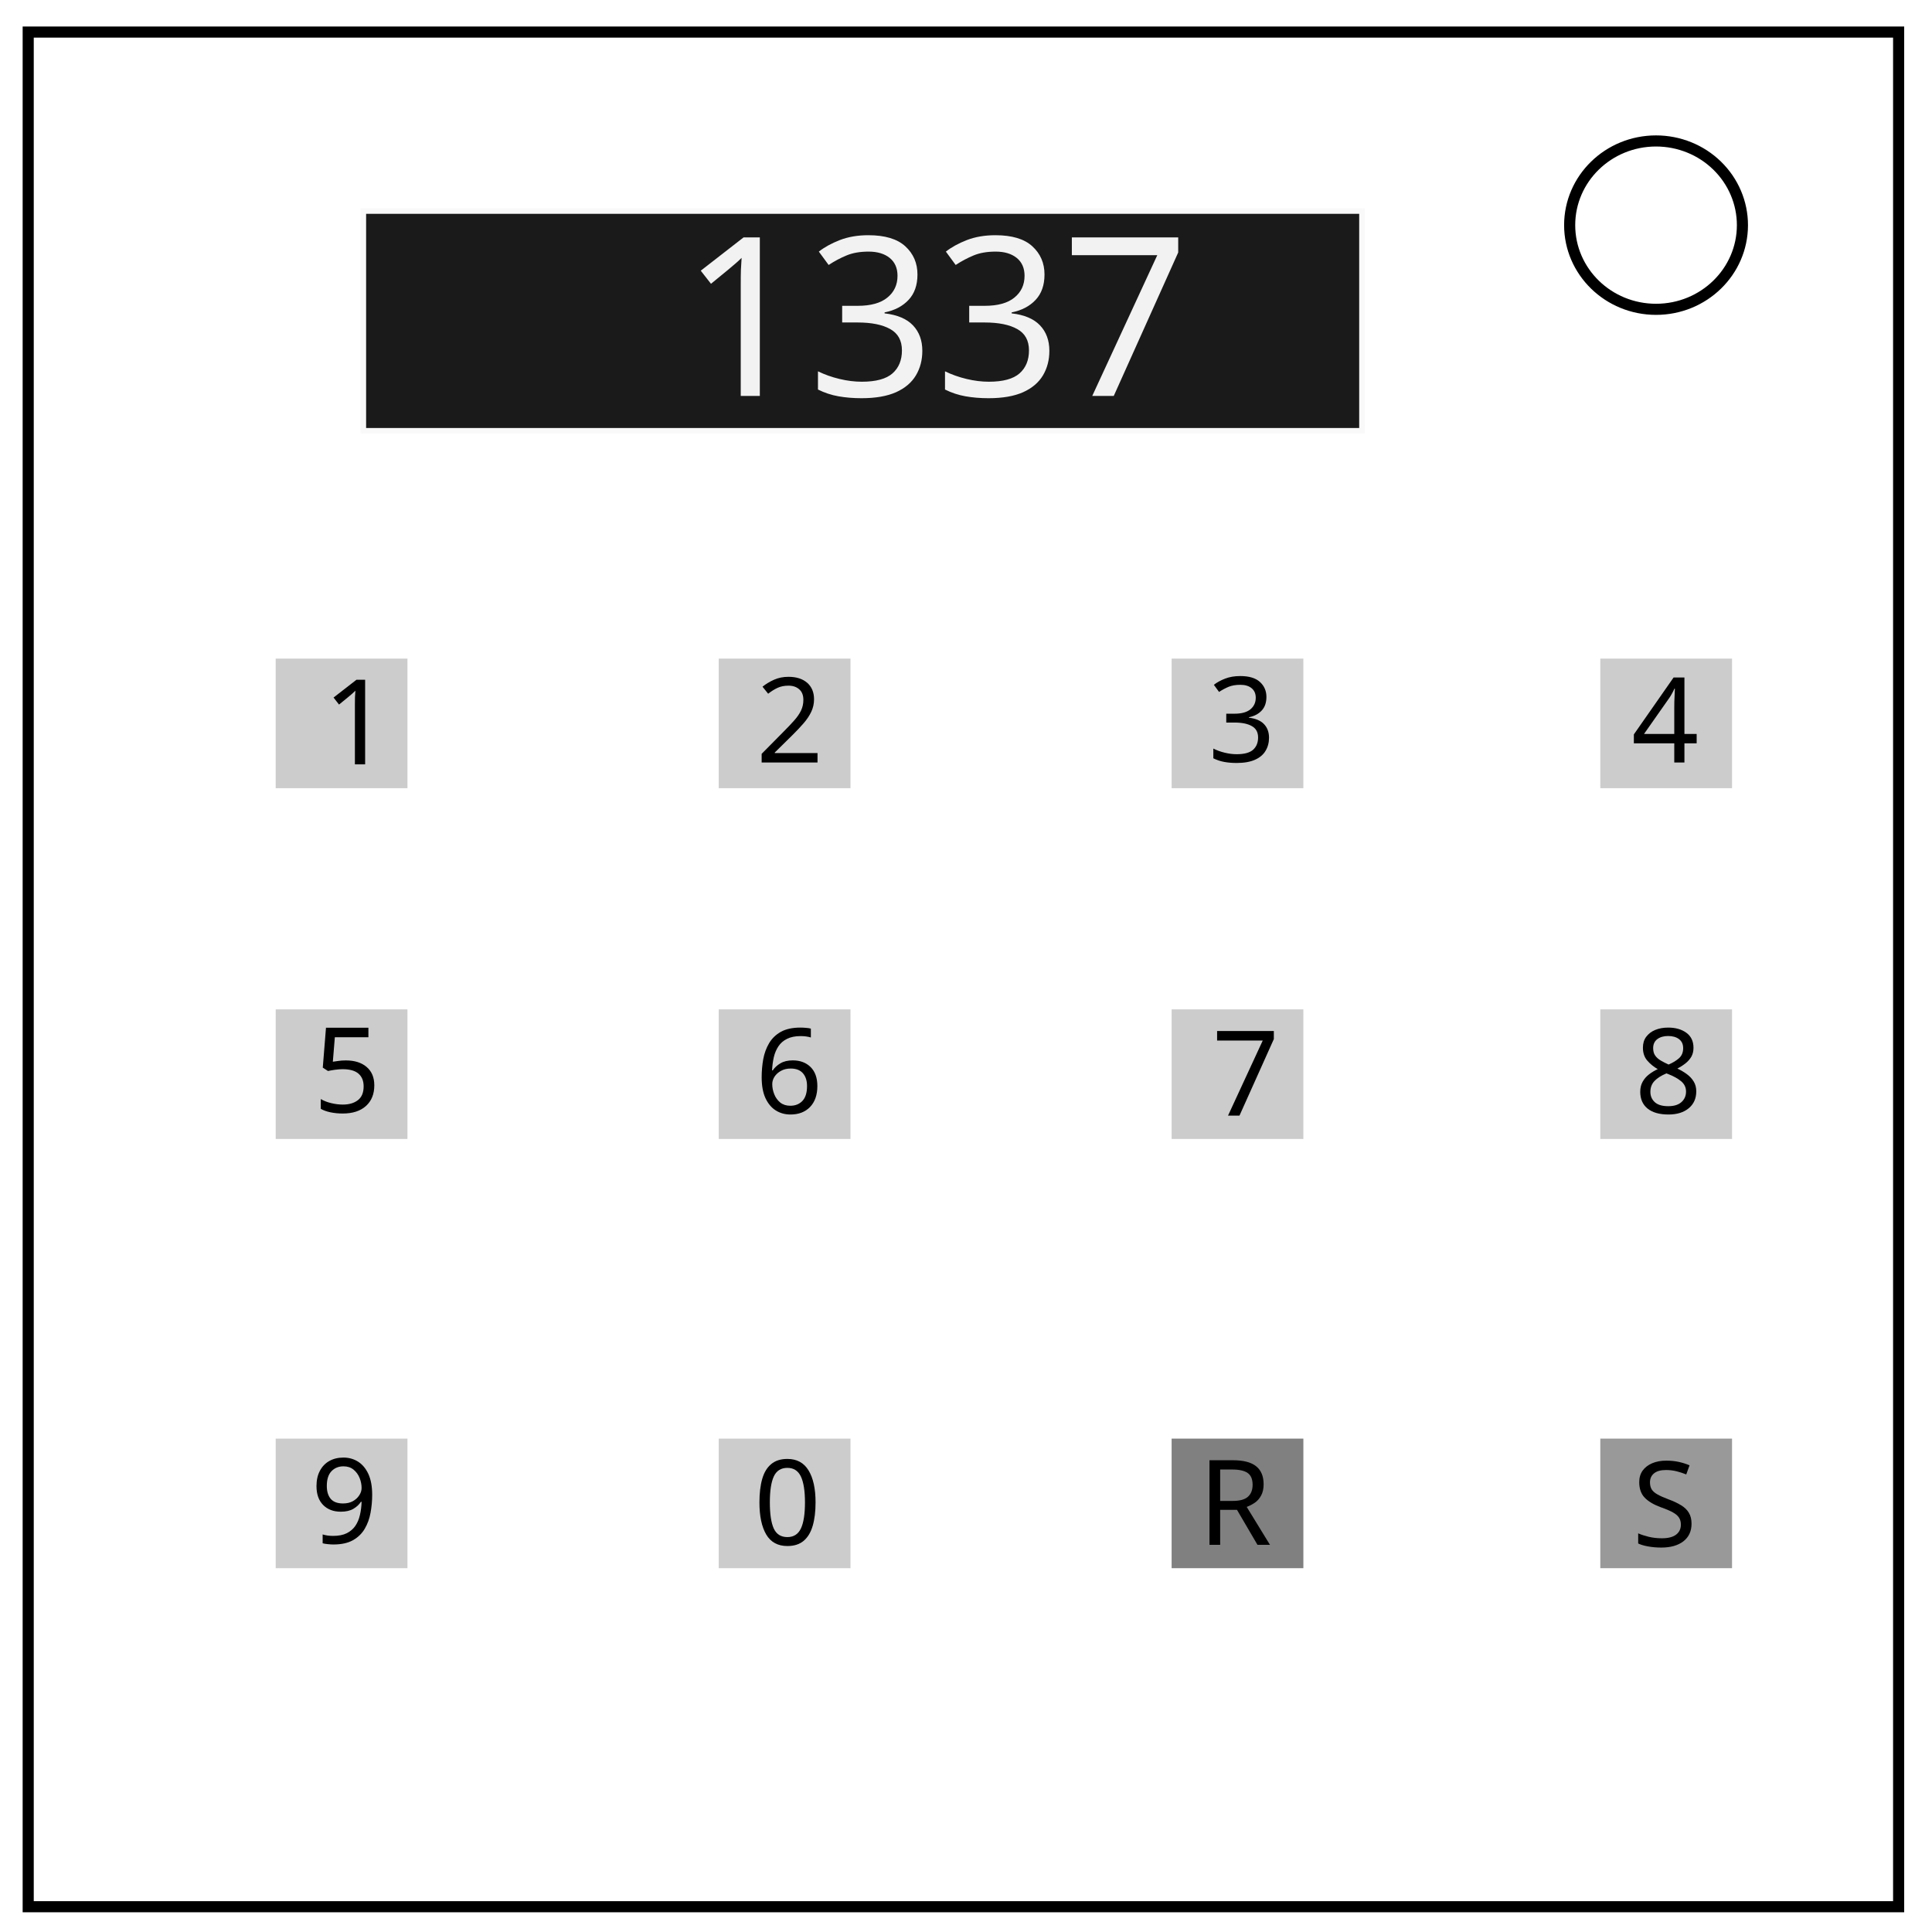
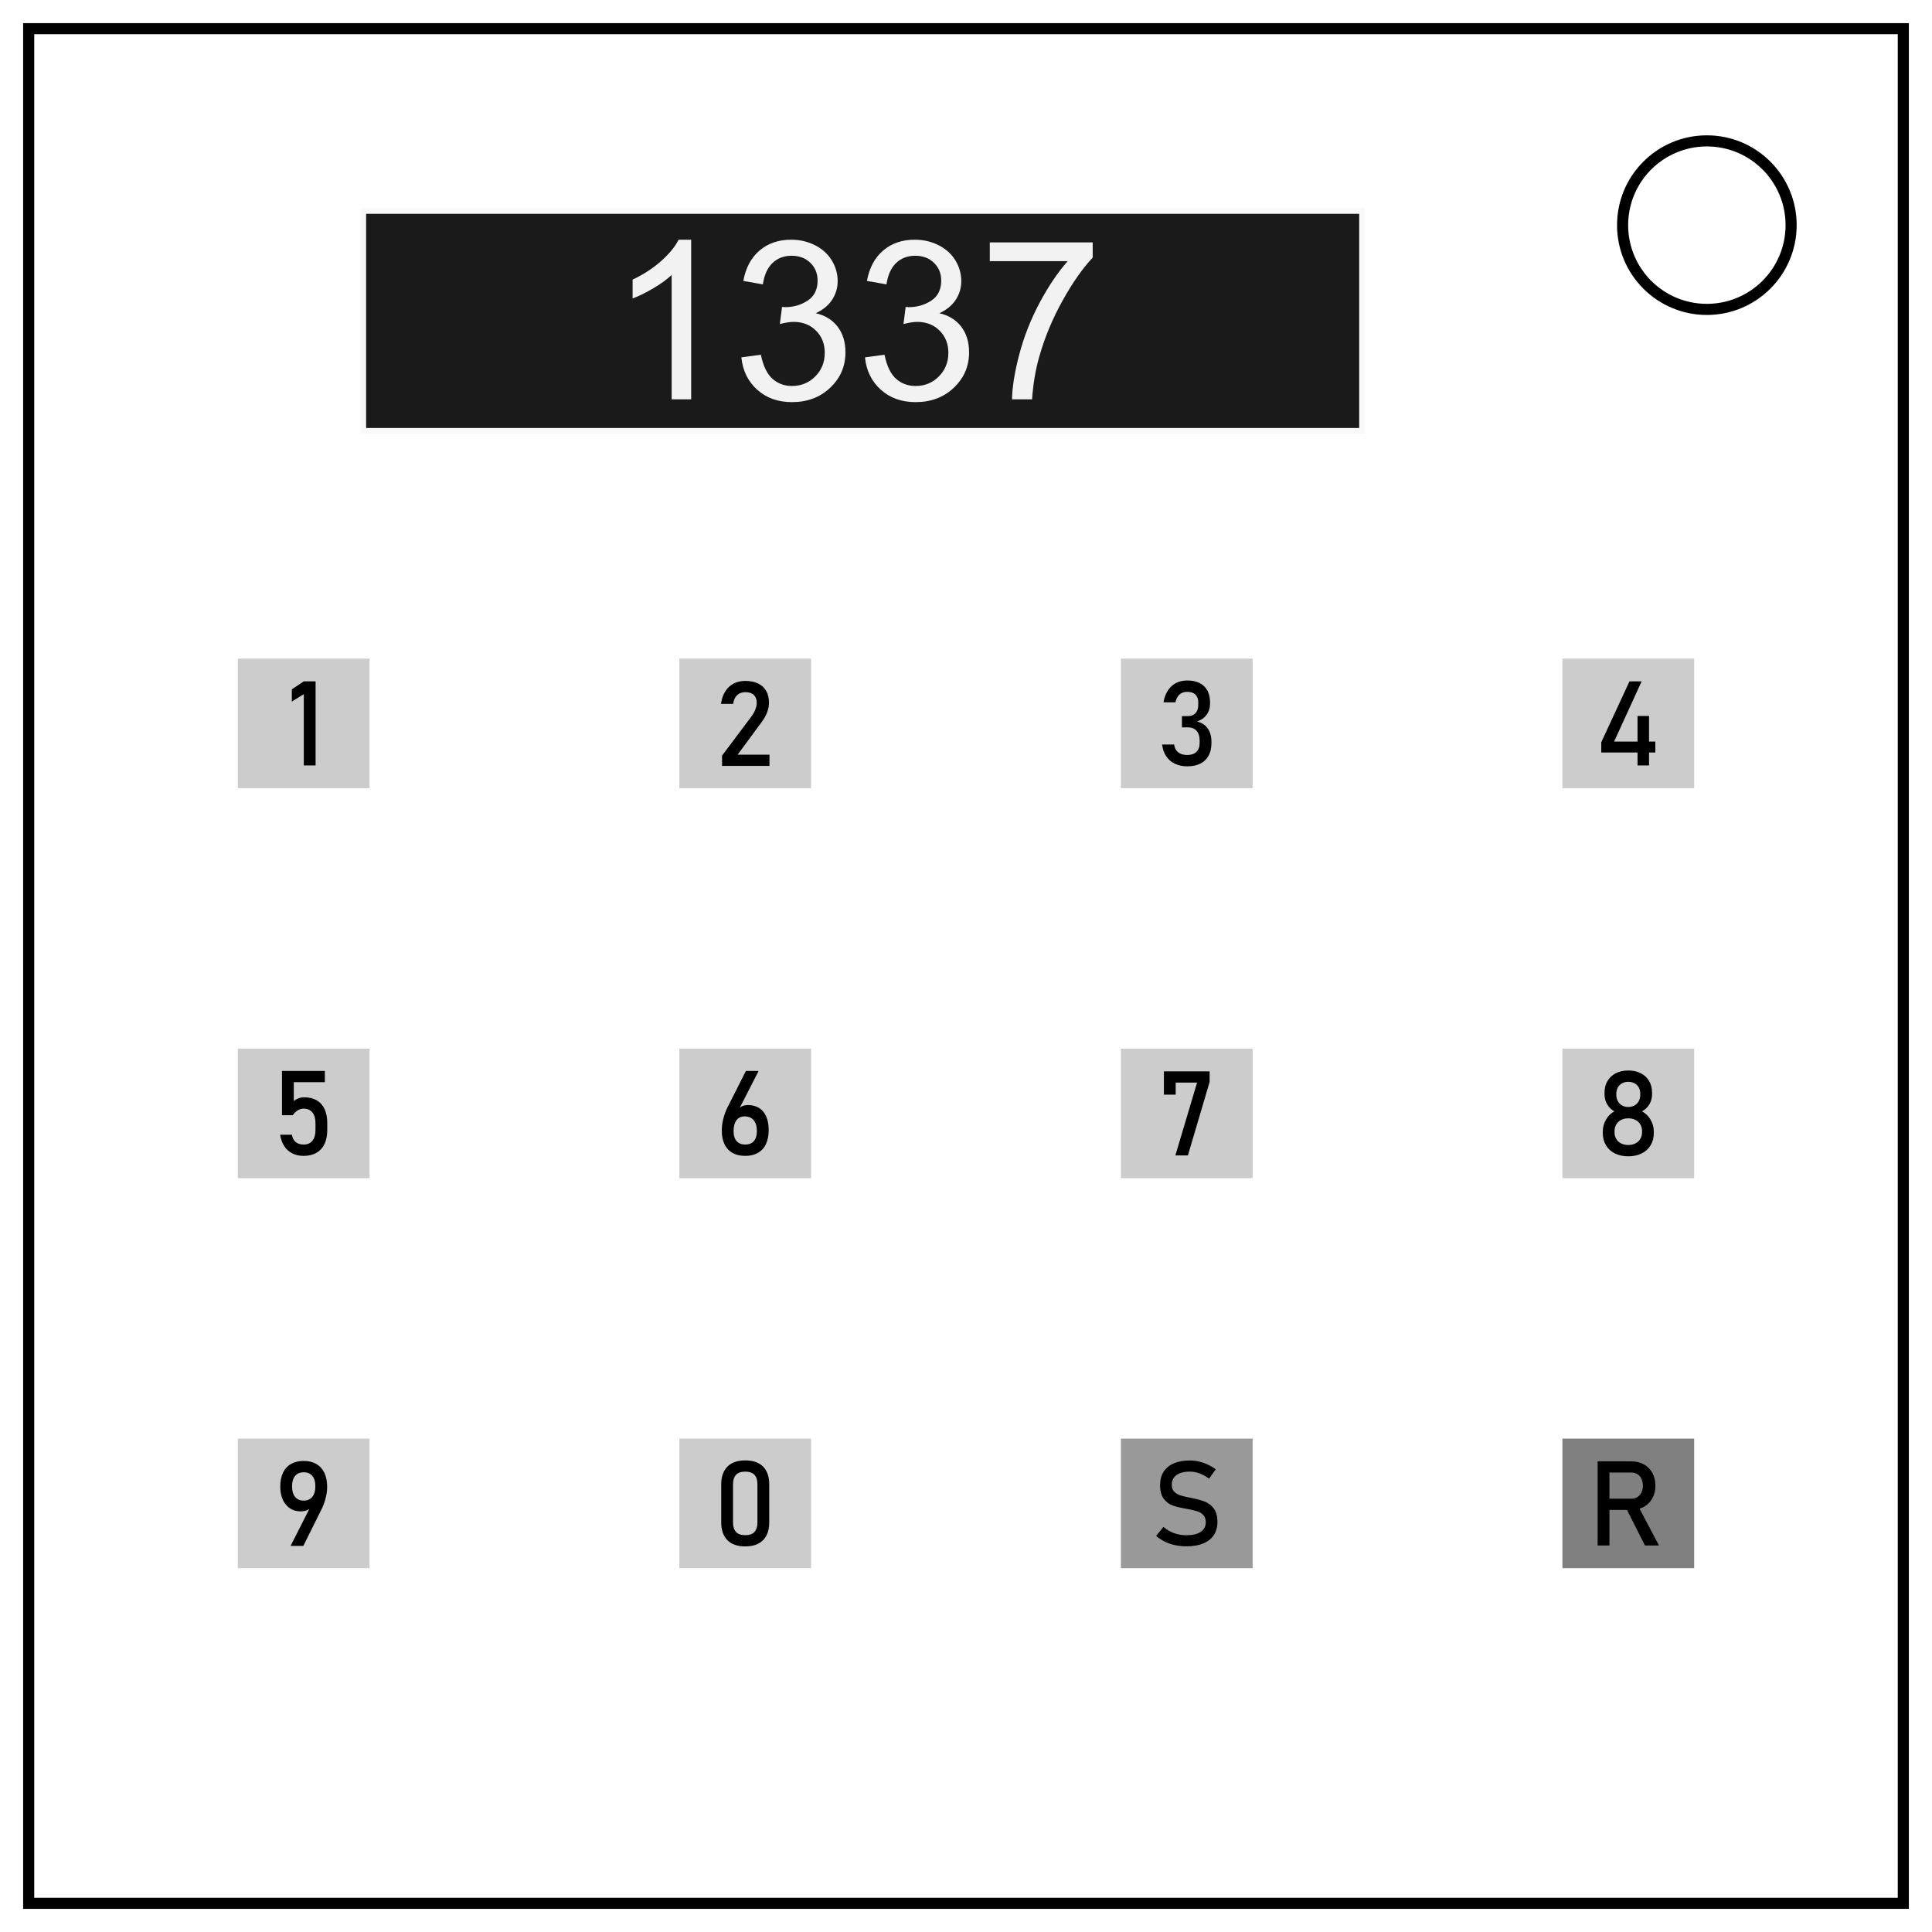
- <svg xmlns="http://www.w3.org/2000/svg" viewBox="0 0 348 348" fill="none" version="1.1" id="svg70">
-   <defs id="defs74" />
-   <path d="M5.08 5.776h336.91v337.67H5.08z" stroke-width="2" stroke="#000" id="path10" />
-   <path d="M282.734 40.554c0-8.376 6.966-15.165 15.56-15.165 4.126 0 8.084 1.594 11 4.44 2.92 2.842 4.56 6.7 4.56 10.722 0 8.376-6.967 15.165-15.56 15.165-8.594 0-15.56-6.79-15.56-15.166z" stroke-width="2" stroke="#000" id="path12" />
-   <rect style="fill:#1a1a1a;stroke:#f9f9f9" id="rect78" width="179.878" height="39.581" x="65.446" y="38.014" />
-   <text xml:space="preserve" style="font-style:normal;font-variant:normal;font-weight:normal;font-stretch:normal;font-size:40px;line-height:1.25;font-family:'antro Vectra';-inkscape-font-specification:'antro Vectra';letter-spacing:0px;word-spacing:0px;fill:#f2f2f2;fill-opacity:1;stroke:none;" x="122.662" y="71.324" id="text82">
-     <tspan id="tspan80" x="122.662" y="71.324" style="font-style:normal;font-variant:normal;font-weight:normal;font-stretch:normal;font-family:digital-7;-inkscape-font-specification:digital-7;fill:#f2f2f2;">1337</tspan>
-   </text>
-   <rect style="fill:#f2f2f2;stroke:#f9f9f9" id="rect19" width="22.73" height="22.338" x="50.162" y="119.135" />
-   <rect style="fill:#cccccc;stroke:#cccccc" id="rect19-9" width="22.73" height="22.338" x="50.162" y="119.135" />
-   <rect style="fill:#cccccc;stroke:#cccccc" id="rect19-2" width="22.73" height="22.338" x="288.753" y="119.135" />
-   <rect style="fill:#999999;stroke:#999999" id="rect19-7" width="22.73" height="22.338" x="288.753" y="259.63" />
-   <rect style="fill:#cccccc;stroke:#cccccc" id="rect19-4" width="22.73" height="22.338" x="211.538" y="119.135" />
-   <rect style="fill:#808080;stroke:#808080" id="rect19-98" width="22.73" height="22.338" x="211.538" y="259.63" />
-   <rect style="fill:#cccccc;stroke:#cccccc" id="rect19-97" width="22.73" height="22.338" x="129.962" y="119.135" />
-   <rect style="fill:#cccccc;stroke:#cccccc" id="rect19-23" width="22.73" height="22.338" x="129.962" y="259.63" />
-   <rect style="fill:#cccccc;stroke:#cccccc" id="rect19-26" width="22.73" height="22.338" x="50.162" y="259.63" />
-   <rect style="fill:#cccccc;stroke:#cccccc" id="rect19-5" width="22.73" height="22.338" x="50.162" y="182.316" />
-   <rect style="fill:#cccccc;stroke:#cccccc" id="rect19-6" width="22.73" height="22.338" x="288.753" y="182.316" />
-   <rect style="fill:#cccccc;stroke:#cccccc" id="rect19-51" width="22.73" height="22.338" x="211.538" y="182.316" />
-   <rect style="fill:#cccccc;stroke:#cccccc" id="rect19-43" width="22.73" height="22.338" x="129.962" y="182.316" />
-   <text xml:space="preserve" style="font-style:normal;font-variant:normal;font-weight:normal;font-stretch:normal;font-size:40px;line-height:1.25;font-family:'antro Vectra';-inkscape-font-specification:'antro Vectra';letter-spacing:0px;word-spacing:0px;fill:#000000;fill-opacity:1;stroke:none" x="58.193" y="137.674" id="text110">
-     <tspan id="tspan108" x="58.193" y="137.674" style="font-style:normal;font-variant:normal;font-weight:normal;font-stretch:normal;font-size:21.333px;font-family:Bahnschrift;-inkscape-font-specification:Bahnschrift">1</tspan>
-   </text>
-   <text xml:space="preserve" style="font-style:normal;font-variant:normal;font-weight:normal;font-stretch:normal;font-size:40px;line-height:1.25;font-family:'antro Vectra';-inkscape-font-specification:'antro Vectra';letter-spacing:0px;word-spacing:0px;fill:#000000;fill-opacity:1;stroke:none" x="56.439" y="200.351" id="text110-12">
-     <tspan id="tspan108-6" x="56.439" y="200.351" style="font-style:normal;font-variant:normal;font-weight:normal;font-stretch:normal;font-size:21.333px;font-family:Bahnschrift;-inkscape-font-specification:Bahnschrift">5</tspan>
-   </text>
-   <text xml:space="preserve" style="font-style:normal;font-variant:normal;font-weight:normal;font-stretch:normal;font-size:40px;line-height:1.25;font-family:'antro Vectra';-inkscape-font-specification:'antro Vectra';letter-spacing:0px;word-spacing:0px;fill:#000000;fill-opacity:1;stroke:none" x="136.161" y="137.349" id="text110-7">
-     <tspan id="tspan108-0" x="136.161" y="137.349" style="font-style:normal;font-variant:normal;font-weight:normal;font-stretch:normal;font-size:21.333px;font-family:Bahnschrift;-inkscape-font-specification:Bahnschrift">2</tspan>
-   </text>
-   <text xml:space="preserve" style="font-style:normal;font-variant:normal;font-weight:normal;font-stretch:normal;font-size:40px;line-height:1.25;font-family:'antro Vectra';-inkscape-font-specification:'antro Vectra';letter-spacing:0px;word-spacing:0px;fill:#000000;fill-opacity:1;stroke:none" x="136.023" y="200.53" id="text110-2">
-     <tspan id="tspan108-5" x="136.023" y="200.53" style="font-style:normal;font-variant:normal;font-weight:normal;font-stretch:normal;font-size:21.333px;font-family:Bahnschrift;-inkscape-font-specification:Bahnschrift">6</tspan>
-   </text>
-   <text xml:space="preserve" style="font-style:normal;font-variant:normal;font-weight:normal;font-stretch:normal;font-size:40px;line-height:1.25;font-family:'antro Vectra';-inkscape-font-specification:'antro Vectra';letter-spacing:0px;word-spacing:0px;fill:#000000;fill-opacity:1;stroke:none" x="215.798" y="278.259" id="text110-6">
-     <tspan id="tspan108-06" x="215.798" y="278.259" style="font-style:normal;font-variant:normal;font-weight:normal;font-stretch:normal;font-size:21.333px;font-family:Bahnschrift;-inkscape-font-specification:Bahnschrift">R</tspan>
-   </text>
-   <text xml:space="preserve" style="font-style:normal;font-variant:normal;font-weight:normal;font-stretch:normal;font-size:40px;line-height:1.25;font-family:'antro Vectra';-inkscape-font-specification:'antro Vectra';letter-spacing:0px;word-spacing:0px;fill:#000000;fill-opacity:1;stroke:none" x="135.746" y="278.259" id="text110-3">
-     <tspan id="tspan108-90" x="135.746" y="278.259" style="font-style:normal;font-variant:normal;font-weight:normal;font-stretch:normal;font-size:21.333px;font-family:Bahnschrift;-inkscape-font-specification:Bahnschrift">0</tspan>
-   </text>
-   <text xml:space="preserve" style="font-style:normal;font-variant:normal;font-weight:normal;font-stretch:normal;font-size:40px;line-height:1.25;font-family:'antro Vectra';-inkscape-font-specification:'antro Vectra';letter-spacing:0px;word-spacing:0px;fill:#000000;fill-opacity:1;stroke:none" x="217.599" y="137.211" id="text110-9">
-     <tspan id="tspan108-52" x="217.599" y="137.211" style="font-style:normal;font-variant:normal;font-weight:normal;font-stretch:normal;font-size:21.333px;font-family:Bahnschrift;-inkscape-font-specification:Bahnschrift">3</tspan>
-   </text>
-   <text xml:space="preserve" style="font-style:normal;font-variant:normal;font-weight:normal;font-stretch:normal;font-size:40px;line-height:1.25;font-family:'antro Vectra';-inkscape-font-specification:'antro Vectra';letter-spacing:0px;word-spacing:0px;fill:#000000;fill-opacity:1;stroke:none" x="218.292" y="200.946" id="text110-41">
-     <tspan id="tspan108-67" x="218.292" y="200.946" style="font-style:normal;font-variant:normal;font-weight:normal;font-stretch:normal;font-size:21.333px;font-family:Bahnschrift;-inkscape-font-specification:Bahnschrift">7</tspan>
-   </text>
-   <text xml:space="preserve" style="font-style:normal;font-variant:normal;font-weight:normal;font-stretch:normal;font-size:40px;line-height:1.25;font-family:'antro Vectra';-inkscape-font-specification:'antro Vectra';letter-spacing:0px;word-spacing:0px;fill:#000000;fill-opacity:1;stroke:none" x="293.983" y="278.536" id="text110-0">
-     <tspan id="tspan108-31" x="293.983" y="278.536" style="font-style:normal;font-variant:normal;font-weight:normal;font-stretch:normal;font-size:21.333px;font-family:Bahnschrift;-inkscape-font-specification:Bahnschrift">S</tspan>
-   </text>
-   <text xml:space="preserve" style="font-style:normal;font-variant:normal;font-weight:normal;font-stretch:normal;font-size:40px;line-height:1.25;font-family:'antro Vectra';-inkscape-font-specification:'antro Vectra';letter-spacing:0px;word-spacing:0px;fill:#000000;fill-opacity:1;stroke:none" x="55.946" y="277.982" id="text110-85">
-     <tspan id="tspan108-77" x="55.946" y="277.982" style="font-style:normal;font-variant:normal;font-weight:normal;font-stretch:normal;font-size:21.333px;font-family:Bahnschrift;-inkscape-font-specification:Bahnschrift">9</tspan>
-   </text>
-   <text xml:space="preserve" style="font-style:normal;font-variant:normal;font-weight:normal;font-stretch:normal;font-size:40px;line-height:1.25;font-family:'antro Vectra';-inkscape-font-specification:'antro Vectra';letter-spacing:0px;word-spacing:0px;fill:#000000;fill-opacity:1;stroke:none" x="293.845" y="137.349" id="text110-92">
-     <tspan id="tspan108-96" x="293.845" y="137.349" style="font-style:normal;font-variant:normal;font-weight:normal;font-stretch:normal;font-size:21.333px;font-family:Bahnschrift;-inkscape-font-specification:Bahnschrift">4</tspan>
-   </text>
-   <text xml:space="preserve" style="font-style:normal;font-variant:normal;font-weight:normal;font-stretch:normal;font-size:40px;line-height:1.25;font-family:'antro Vectra';-inkscape-font-specification:'antro Vectra';letter-spacing:0px;word-spacing:0px;fill:#000000;fill-opacity:1;stroke:none" x="294.399" y="200.53" id="text110-923">
-     <tspan id="tspan108-671" x="294.399" y="200.53" style="font-style:normal;font-variant:normal;font-weight:normal;font-stretch:normal;font-size:21.333px;font-family:Bahnschrift;-inkscape-font-specification:Bahnschrift">8</tspan>
-   </text>
+ <svg xmlns="http://www.w3.org/2000/svg" fill="none" viewBox="0 0 348 348">
+   <path d="M5.166 5.166h337.668v337.668H5.167z" stroke="#000" stroke-width="2" />
+   <path d="M292.269 40.554c0-8.382 6.795-15.177 15.177-15.177a15.173 15.173 0 0 1 15.177 15.177c0 8.383-6.795 15.177-15.178 15.177-8.381 0-15.176-6.795-15.176-15.177z" stroke="#000" stroke-width="2" />
+   <path d="M65.446 38.014h179.878v39.581H65.446z" stroke="#f9f9f9" fill="#1a1a1a" />
+   <path d="M124.496 71.925h-3.515v-22.4c-.847.806-1.957 1.613-3.33 2.421-1.374.807-2.608 1.412-3.701 1.816v-3.398c1.966-.925 3.684-2.045 5.156-3.36 1.47-1.315 2.513-2.59 3.125-3.828h2.265zm9.044-7.557l3.515-.47c.403 1.993 1.09 3.429 2.06 4.307.97.88 2.151 1.319 3.545 1.319 1.653 0 3.05-.573 4.19-1.72 1.14-1.145 1.708-2.564 1.708-4.257 0-1.614-.527-2.946-1.582-3.994-1.055-1.048-2.396-1.572-4.024-1.572-.664 0-1.49.13-2.48.39l.39-3.085c.235.026.424.039.567.039 1.497 0 2.845-.391 4.043-1.172 1.198-.782 1.797-1.986 1.797-3.614 0-1.29-.436-2.356-1.309-3.203-.872-.846-1.998-1.27-3.379-1.27-1.366 0-2.505.43-3.417 1.29-.911.86-1.497 2.148-1.757 3.867l-3.517-.625c.43-2.357 1.407-4.183 2.93-5.478 1.524-1.296 3.419-1.944 5.684-1.944 1.563 0 3.002.335 4.317 1.006 1.315.67 2.32 1.585 3.017 2.744.697 1.159 1.045 2.39 1.045 3.692a6.044 6.044 0 0 1-.997 3.378c-.664 1.016-1.647 1.823-2.95 2.422 1.694.39 3.01 1.202 3.946 2.432.938 1.23 1.406 2.77 1.406 4.62 0 2.5-.91 4.618-2.734 6.357-1.823 1.738-4.128 2.607-6.914 2.607-2.512 0-4.6-.75-6.26-2.246-1.66-1.498-2.606-3.438-2.841-5.82zm22.265 0l3.516-.47c.403 1.993 1.09 3.429 2.06 4.307.97.88 2.152 1.319 3.545 1.319 1.654 0 3.05-.573 4.19-1.72 1.138-1.145 1.708-2.564 1.708-4.257 0-1.614-.528-2.946-1.582-3.994s-2.395-1.572-4.023-1.572c-.664 0-1.49.13-2.48.39l.39-3.085c.235.026.423.039.567.039 1.497 0 2.845-.391 4.043-1.172 1.198-.782 1.797-1.986 1.797-3.614 0-1.29-.437-2.356-1.31-3.203-.871-.846-1.998-1.27-3.378-1.27-1.367 0-2.506.43-3.418 1.29-.911.86-1.497 2.148-1.758 3.867l-3.515-.625c.43-2.357 1.406-4.183 2.93-5.478 1.523-1.296 3.417-1.944 5.683-1.944 1.562 0 3 .335 4.316 1.006 1.315.67 2.32 1.585 3.018 2.744.696 1.159 1.045 2.39 1.045 3.692a6.044 6.044 0 0 1-.996 3.378c-.664 1.016-1.647 1.823-2.95 2.422 1.693.39 3.008 1.202 3.946 2.432.937 1.23 1.406 2.77 1.406 4.62 0 2.5-.911 4.618-2.734 6.357-1.823 1.738-4.128 2.607-6.914 2.607-2.513 0-4.6-.75-6.26-2.246-1.66-1.498-2.608-3.438-2.842-5.82zm22.48-17.325v-3.38h18.536V46.4c-1.823 1.94-3.63 4.518-5.42 7.734s-3.174 6.524-4.15 9.922c-.704 2.395-1.153 5.02-1.348 7.87h-3.614c.04-2.251.482-4.973 1.329-8.163a42.868 42.868 0 0 1 3.642-9.229c1.582-2.963 3.265-5.46 5.049-7.49z" fill="#f2f2f2" />
+   <path d="M43.34 119.135v22.338h22.73v-22.338H43.34zm79.53 0v22.338h22.73v-22.338h-22.73zm79.53 0v22.338h22.73v-22.338H202.4zm79.53 0v22.338h22.73v-22.338h-22.73zM43.34 189.383v22.338h22.73v-22.338H43.34zm79.53 0v22.338h22.73v-22.338h-22.73zm79.53 0v22.338h22.73v-22.338H202.4zm79.53 0v22.338h22.73v-22.338h-22.73zM43.34 259.63v22.338h22.73V259.63H43.34zm79.53 0v22.338h22.73V259.63h-22.73z" fill="#ccc" stroke="#ccc" />
+   <path d="M202.4 259.63h22.73v22.338H202.4z" fill="#999" stroke="#999" />
+   <path d="M281.93 259.63h22.73v22.338h-22.73z" fill="gray" stroke="gray" />
+   <path d="M213.854 122.574c-.764 0-1.442.153-2.032.46a3.84 3.84 0 0 0-1.463 1.343c-.385.59-.648 1.298-.787 2.125h2.157c.09-.424.234-.777.431-1.059.183-.268.433-.483.725-.625a2.24 2.24 0 0 1 .969-.203c.632 0 1.12.164 1.464.49.343.326.516.788.516 1.385v.47c0 .647-.164 1.147-.49 1.5-.327.355-.785.532-1.375.532h-1.073v2.02h1.073c.673 0 1.194.208 1.562.62.368.414.553.998.553 1.755v.459c0 .68-.195 1.209-.584 1.584-.389.375-.934.56-1.635.56-.445 0-.832-.067-1.162-.203a1.871 1.871 0 0 1-.807-.619c-.208-.277-.344-.633-.406-1.063h-2.168c.105.826.353 1.535.746 2.122a3.818 3.818 0 0 0 1.557 1.341c.645.31 1.393.465 2.24.465.916 0 1.7-.163 2.35-.49a3.366 3.366 0 0 0 1.482-1.428c.34-.625.512-1.378.512-2.26v-.25c0-.979-.229-1.785-.684-2.416-.455-.633-1.094-1.037-1.921-1.218.75-.256 1.33-.667 1.74-1.229.409-.563.615-1.223.615-1.98v-.25c0-1.25-.358-2.219-1.074-2.907-.715-.687-1.725-1.03-3.031-1.03zm-79.61.078c-.799 0-1.503.162-2.115.485a3.891 3.891 0 0 0-1.494 1.406c-.386.614-.64 1.357-.766 2.225v.011h2.197v-.011c.083-.667.316-1.183.698-1.547.382-.365.882-.547 1.5-.547.653 0 1.157.167 1.511.5.354.333.532.801.532 1.406v.02c0 .375-.084.78-.254 1.214-.17.434-.41.853-.715 1.256l-5.28 7.041v1.844h8.542v-2.021h-5.729l4.385-5.96a7.195 7.195 0 0 0 .928-1.685 4.713 4.713 0 0 0 .332-1.678v-.011c0-.833-.167-1.545-.5-2.135a3.25 3.25 0 0 0-1.457-1.348c-.64-.309-1.41-.465-2.313-.465h-.002zm-79.523.078l-2.157 1.438v2.197l2.157-1.322v12.834h2.125V122.73H54.72zm238.789 0l-5.084 10.971v1.842h6.531v2.334h2.074v-2.334h1.135v-1.967h-1.135v-4.615h-2.074v4.615h-4.219l4.96-10.846h-2.188zm-.215 70.092c-.853 0-1.603.164-2.25.494a3.606 3.606 0 0 0-1.5 1.399c-.353.6-.531 1.297-.531 2.088v.363c0 .615.168 1.22.484 1.748.303.533.748.969 1.285 1.264-.632.34-1.135.844-1.513 1.511a4.251 4.251 0 0 0-.569 2.133v.25c0 .84.189 1.581.567 2.217a3.802 3.802 0 0 0 1.61 1.47c.696.348 1.5.52 2.417.52.916 0 1.722-.172 2.416-.52a3.798 3.798 0 0 0 1.61-1.47c.377-.636.568-1.377.568-2.217v-.25a4.19 4.19 0 0 0-.578-2.13 3.925 3.925 0 0 0-1.538-1.514 3.292 3.292 0 0 0 1.309-1.25 3.36 3.36 0 0 0 .494-1.762v-.363c0-.791-.176-1.488-.531-2.088a3.606 3.606 0 0 0-1.5-1.399c-.645-.33-1.395-.494-2.25-.494zm-242.502.078v7.979h1.937c.257-.375.559-.666.899-.875.34-.208.694-.31 1.062-.31.681 0 1.205.226 1.577.681.37.455.556 1.092.556 1.912v1.27c0 .827-.185 1.467-.556 1.922-.372.455-.897.683-1.577.683-.59 0-1.07-.155-1.437-.465-.368-.309-.591-.74-.668-1.297v-.01H50.46v.01c.125.8.372 1.483.744 2.053a3.677 3.677 0 0 0 1.45 1.3c.593.3 1.273.45 2.036.45.896 0 1.663-.183 2.301-.547a3.537 3.537 0 0 0 1.457-1.59c.333-.694.5-1.53.5-2.51v-1.27c0-.98-.16-1.816-.482-2.51-.322-.695-.797-1.222-1.418-1.583-.622-.362-1.37-.543-2.244-.543a3.016 3.016 0 0 0-1.887.678v-3.406h5.594V192.9h-7.719zm85.853 0l-2.292.002-3.293 6.522c-.05.097-.097.197-.145.297-.313.682-.55 1.395-.707 2.129a8.489 8.489 0 0 0-.2 1.771v.012c0 .965.165 1.788.495 2.472a3.48 3.48 0 0 0 1.443 1.563c.631.358 1.393.535 2.282.535s1.65-.18 2.287-.54a3.488 3.488 0 0 0 1.447-1.585c.33-.694.496-1.527.496-2.5v-.012c0-.95-.146-1.764-.438-2.441-.292-.677-.722-1.194-1.285-1.549-.562-.354-1.234-.53-2.02-.53-.443 0-.83.09-1.163.27-.116.063-.21.147-.307.227l3.4-6.643zm73 .079v4.197h2.125V195h3.852l-3.914 13.125h2.258l3.918-13.25v-1.896h-8.239zm83.649 1.884a2.32 2.32 0 0 1 1.125.266c.322.172.587.435.762.756.18.326.27.7.27 1.125v.144c0 .445-.092.84-.272 1.18-.18.34-.434.601-.76.785a2.243 2.243 0 0 1-1.125.276 2.245 2.245 0 0 1-1.125-.276 1.924 1.924 0 0 1-.762-.781 2.428 2.428 0 0 1-.27-1.162v-.156a2.297 2.297 0 0 1 .272-1.135c.18-.326.433-.578.76-.756a2.32 2.32 0 0 1 1.125-.266zm-159.172 6.225v.002c.71 0 1.255.231 1.637.693.382.461.574 1.115.574 1.963v.012c0 .77-.185 1.362-.549 1.78-.365.415-.882.624-1.556.624-.666 0-1.181-.206-1.545-.619-.365-.413-.55-1.005-.55-1.775v-.012c0-.848.173-1.506.52-1.97.348-.466.837-.698 1.47-.698zm159.172.351c.492 0 .928.096 1.303.29.363.182.664.467.869.818.205.35.306.76.306 1.224v.145c0 .458-.101.863-.306 1.213a2.1 2.1 0 0 1-.87.818c-.374.195-.81.293-1.302.293-.493 0-.928-.096-1.303-.287a2.08 2.08 0 0 1-.869-.807 2.33 2.33 0 0 1-.307-1.207v-.156c-.009-.43.097-.855.307-1.23.204-.353.505-.64.87-.824.374-.194.809-.29 1.302-.29zm-159.06 61.616c-1.41 0-2.483.378-3.22 1.13-.735.755-1.105 1.811-1.105 3.172v6.885c0 1.354.367 2.41 1.1 3.166.733.757 1.807 1.137 3.224 1.137v-.002c1.41 0 2.483-.375 3.22-1.129.735-.753 1.105-1.812 1.105-3.172v-6.885c0-1.367-.367-2.427-1.1-3.177-.733-.75-1.808-1.125-3.225-1.125zm80.097.013c-1.132 0-2.1.173-2.904.52-.806.347-1.42.853-1.84 1.516-.42.663-.631 1.464-.631 2.402v.012c0 1.07.226 1.892.678 2.472.45.58.995.98 1.63 1.2.636.218 1.461.413 2.475.587l.155.032a.231.231 0 0 0 .068.011.22.22 0 0 1 .068.012c.688.125 1.248.261 1.682.41.408.133.774.372 1.062.69.274.309.412.726.412 1.254v.01c0 .743-.3 1.318-.906 1.724-.604.407-1.455.61-2.552.61a6.623 6.623 0 0 1-2.26-.376 5.973 5.973 0 0 1-1.906-1.125l-1.323 1.625c.485.411 1.018.76 1.588 1.041a7.831 7.831 0 0 0 1.828.625 9.932 9.932 0 0 0 2.073.21c1.174 0 2.173-.172 3.003-.516.83-.344 1.465-.844 1.903-1.5.437-.656.656-1.445.656-2.37v-.021c0-.994-.206-1.776-.62-2.348a3.595 3.595 0 0 0-1.542-1.246c-.614-.257-1.38-.478-2.297-.666l-.113-.021a3.524 3.524 0 0 1-.272-.053c-.785-.153-1.399-.298-1.84-.441a2.659 2.659 0 0 1-1.103-.662c-.295-.3-.443-.709-.443-1.23v-.01c0-.758.288-1.342.86-1.755.574-.413 1.377-.62 2.411-.62.59.001 1.174.11 1.725.318a7.069 7.069 0 0 1 1.724.953l1.21-1.688a8.927 8.927 0 0 0-1.509-.879 7.945 7.945 0 0 0-1.55-.527 7.267 7.267 0 0 0-1.6-.176v-.004zm-159.623.08c-.889 0-1.648.182-2.283.543a3.493 3.493 0 0 0-1.45 1.584c-.33.694-.494 1.53-.494 2.51v.01c0 .882.15 1.658.452 2.328.302.67.727 1.189 1.275 1.557.549.368 1.183.552 1.906.552.48 0 .896-.075 1.246-.224a1.55 1.55 0 0 0 .366-.229l-3.381 6.672h2.293l3.226-6.49a4.06 4.06 0 0 0 .137-.275c.042-.094.083-.186.125-.276.253-.59.451-1.204.594-1.83.138-.614.207-1.19.207-1.732v-.01c0-.986-.164-1.83-.494-2.531-.33-.701-.812-1.236-1.444-1.604-.632-.368-1.391-.553-2.281-.553v-.002zm233.064.073v15.156h2.125v-6.406h3.164l3.233 6.406h2.521l-3.496-6.637a4.22 4.22 0 0 0 .762-.31 3.831 3.831 0 0 0 1.545-1.537c.368-.663.553-1.43.553-2.297 0-.867-.183-1.634-.547-2.297a3.79 3.79 0 0 0-1.541-1.537c-.663-.36-1.432-.54-2.307-.54h-3.887v-.001h-2.125zm-153.539 1.855c.757 0 1.313.196 1.668.588.354.393.532.957.532 1.693v6.885c0 .736-.18 1.302-.538 1.694-.357.393-.912.587-1.662.587-.75 0-1.305-.194-1.662-.587-.358-.392-.537-.958-.537-1.694v-6.885c0-.736.177-1.3.531-1.693.354-.392.911-.588 1.668-.588zm-79.525.115c.667 0 1.185.22 1.549.657.365.438.545 1.053.545 1.853v.01c0 .819-.18 1.455-.545 1.906-.364.451-.882.678-1.549.678-.673 0-1.192-.224-1.557-.672-.365-.448-.545-1.08-.545-1.9v-.01c0-.805.18-1.425.545-1.863.365-.437.884-.657 1.557-.657v-.002zm235.19.051h3.968c.38-.008.754.093 1.078.291.315.2.564.489.72.828.175.387.263.81.255 1.235.008.425-.08.847-.256 1.234a1.915 1.915 0 0 1-.723.828 1.997 1.997 0 0 1-1.074.291h-3.969v-4.707z" fill="#000" />
</svg>
